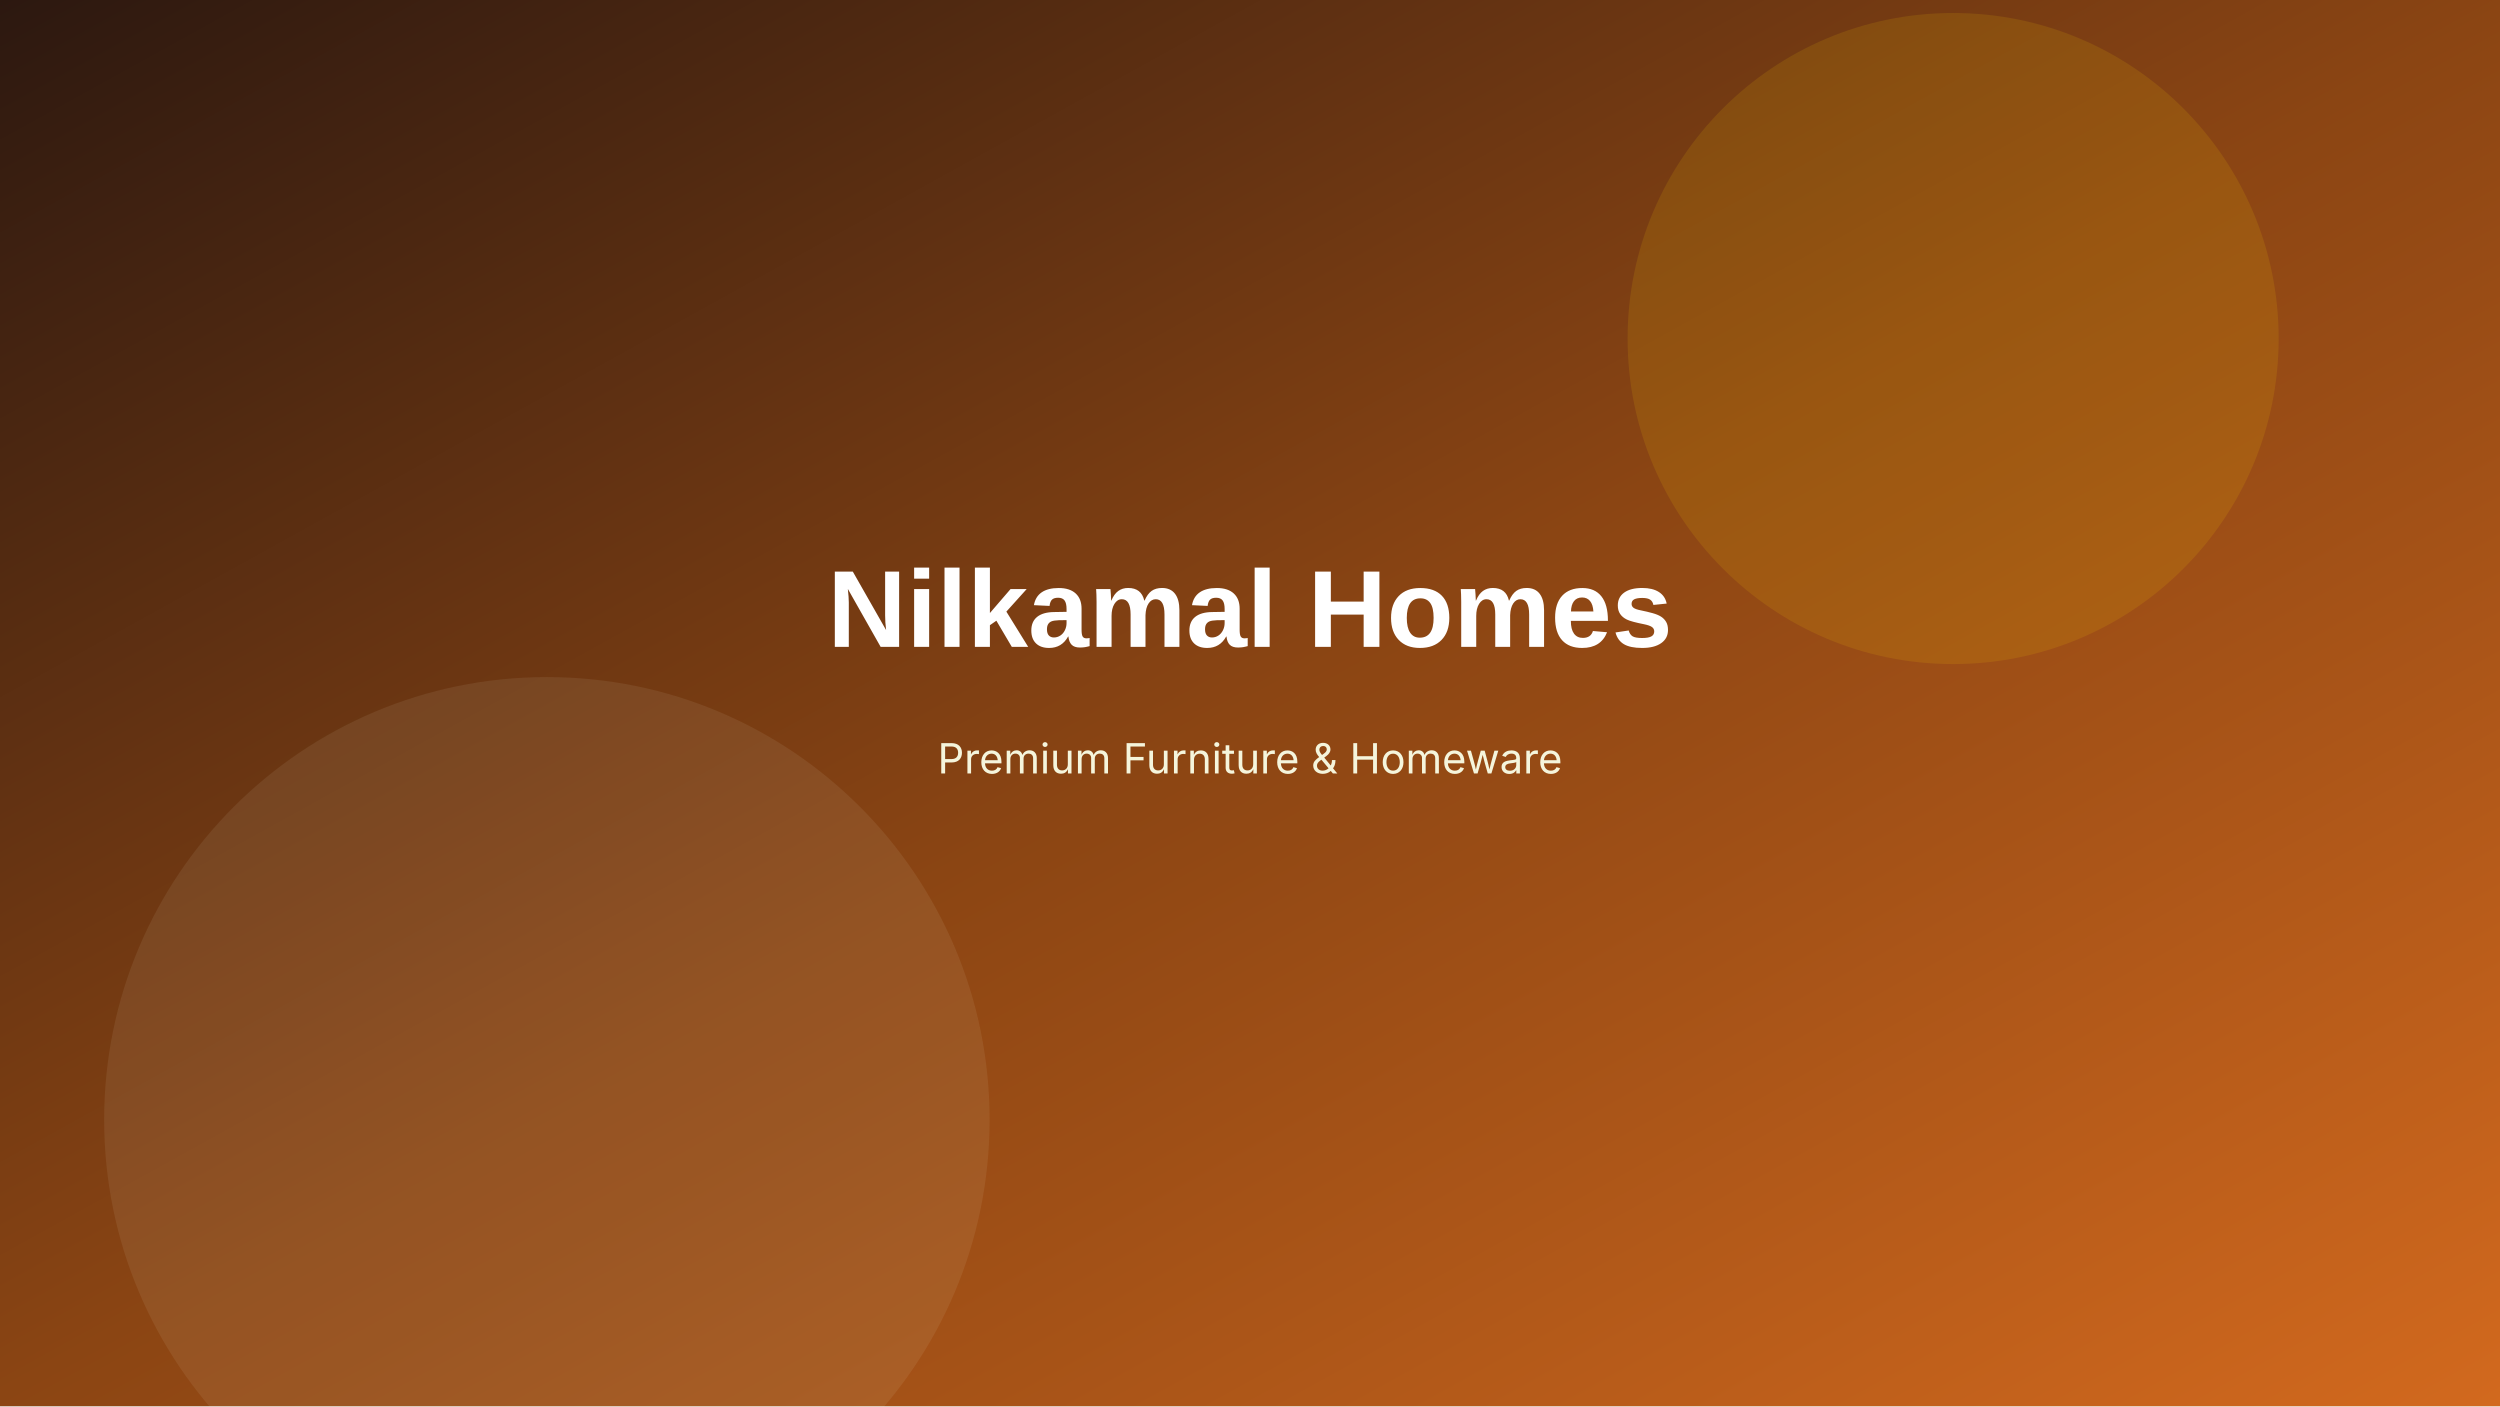
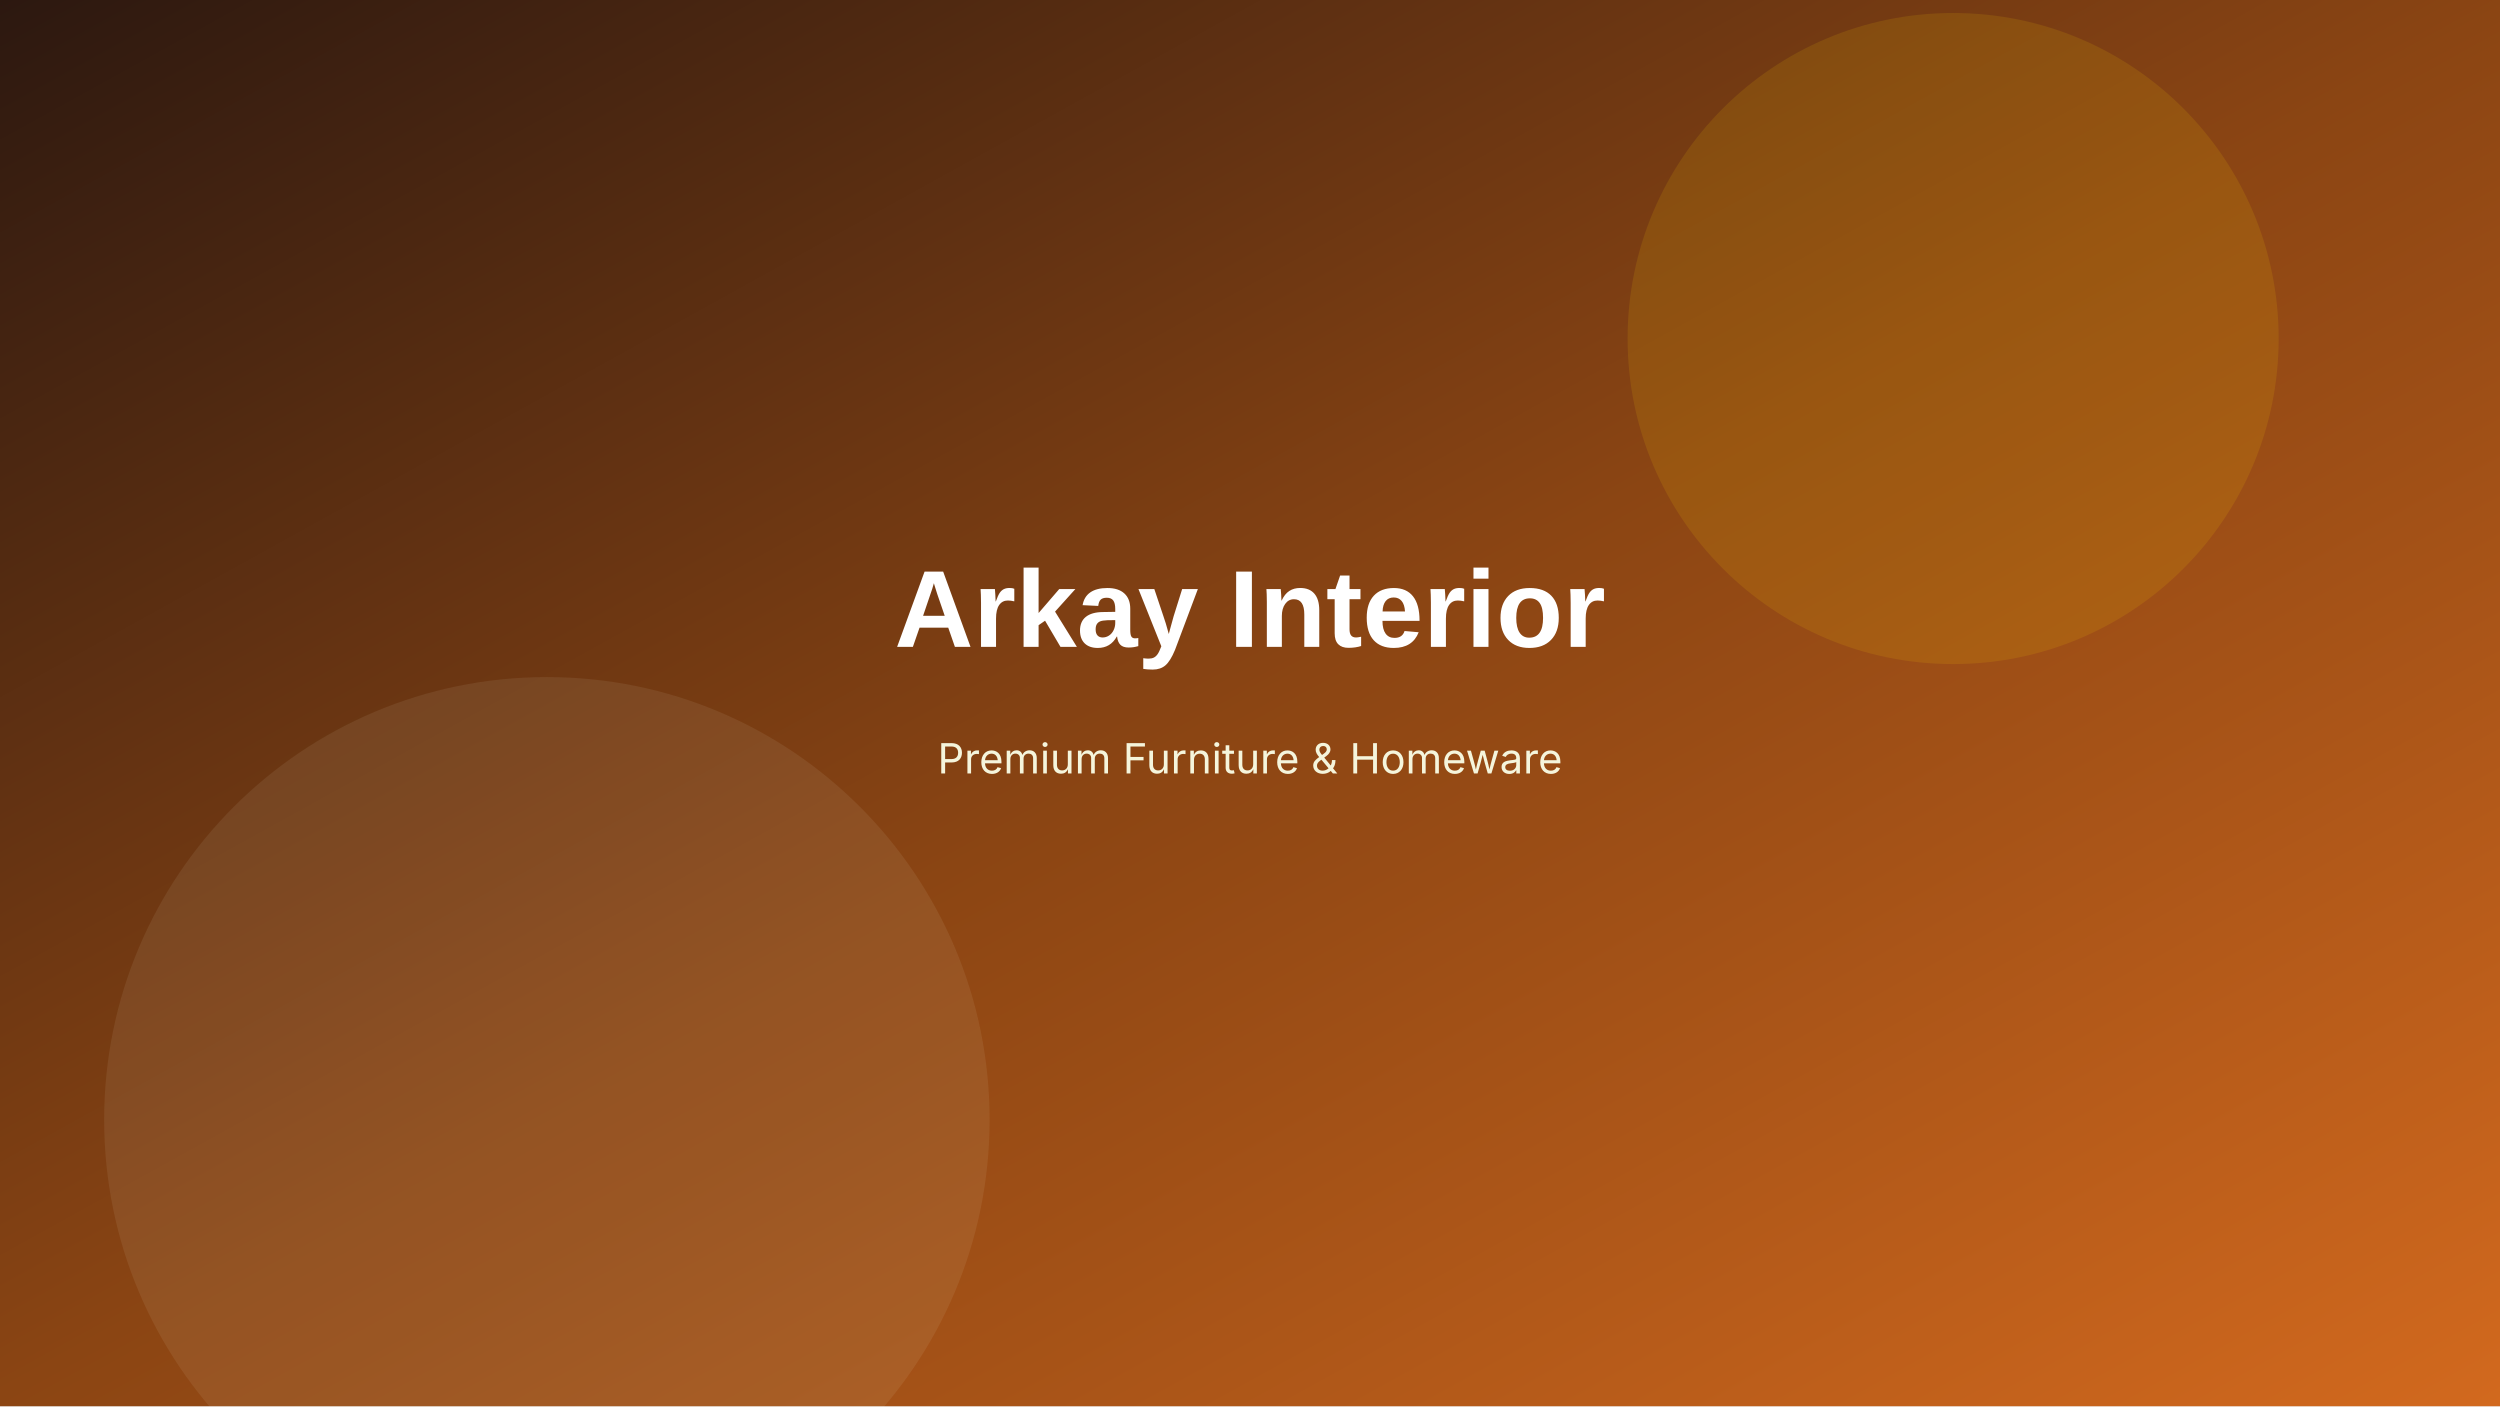
<svg xmlns="http://www.w3.org/2000/svg" width="1920" height="1080" viewBox="0 0 1920 1080" role="img" aria-label="Hero placeholder image">
  <defs>
    <linearGradient id="heroBg" x1="0" x2="1" y1="0" y2="1">
      <stop offset="0%" stop-color="#2C1810" />
      <stop offset="50%" stop-color="#8B4513" />
      <stop offset="100%" stop-color="#D2691E" />
    </linearGradient>
  </defs>
  <rect width="1920" height="1080" fill="url(#heroBg)" />
  <circle cx="1500" cy="260" r="250" fill="#FFD700" opacity="0.12" />
  <circle cx="420" cy="860" r="340" fill="#F5F5DC" opacity="0.08" />
-   <text x="50%" y="46%" text-anchor="middle" font-family="Poppins, Arial, sans-serif" font-size="84" font-weight="800" fill="#FFFFFF">Nilkamal Homes</text>
+   <text x="50%" y="46%" text-anchor="middle" font-family="Poppins, Arial, sans-serif" font-size="84" font-weight="800" fill="#FFFFFF">Arkay Interior</text>
  <text x="50%" y="55%" text-anchor="middle" font-family="Inter, Arial, sans-serif" font-size="32" fill="#F5F5DC">Premium Furniture &amp; Homeware</text>
</svg>
